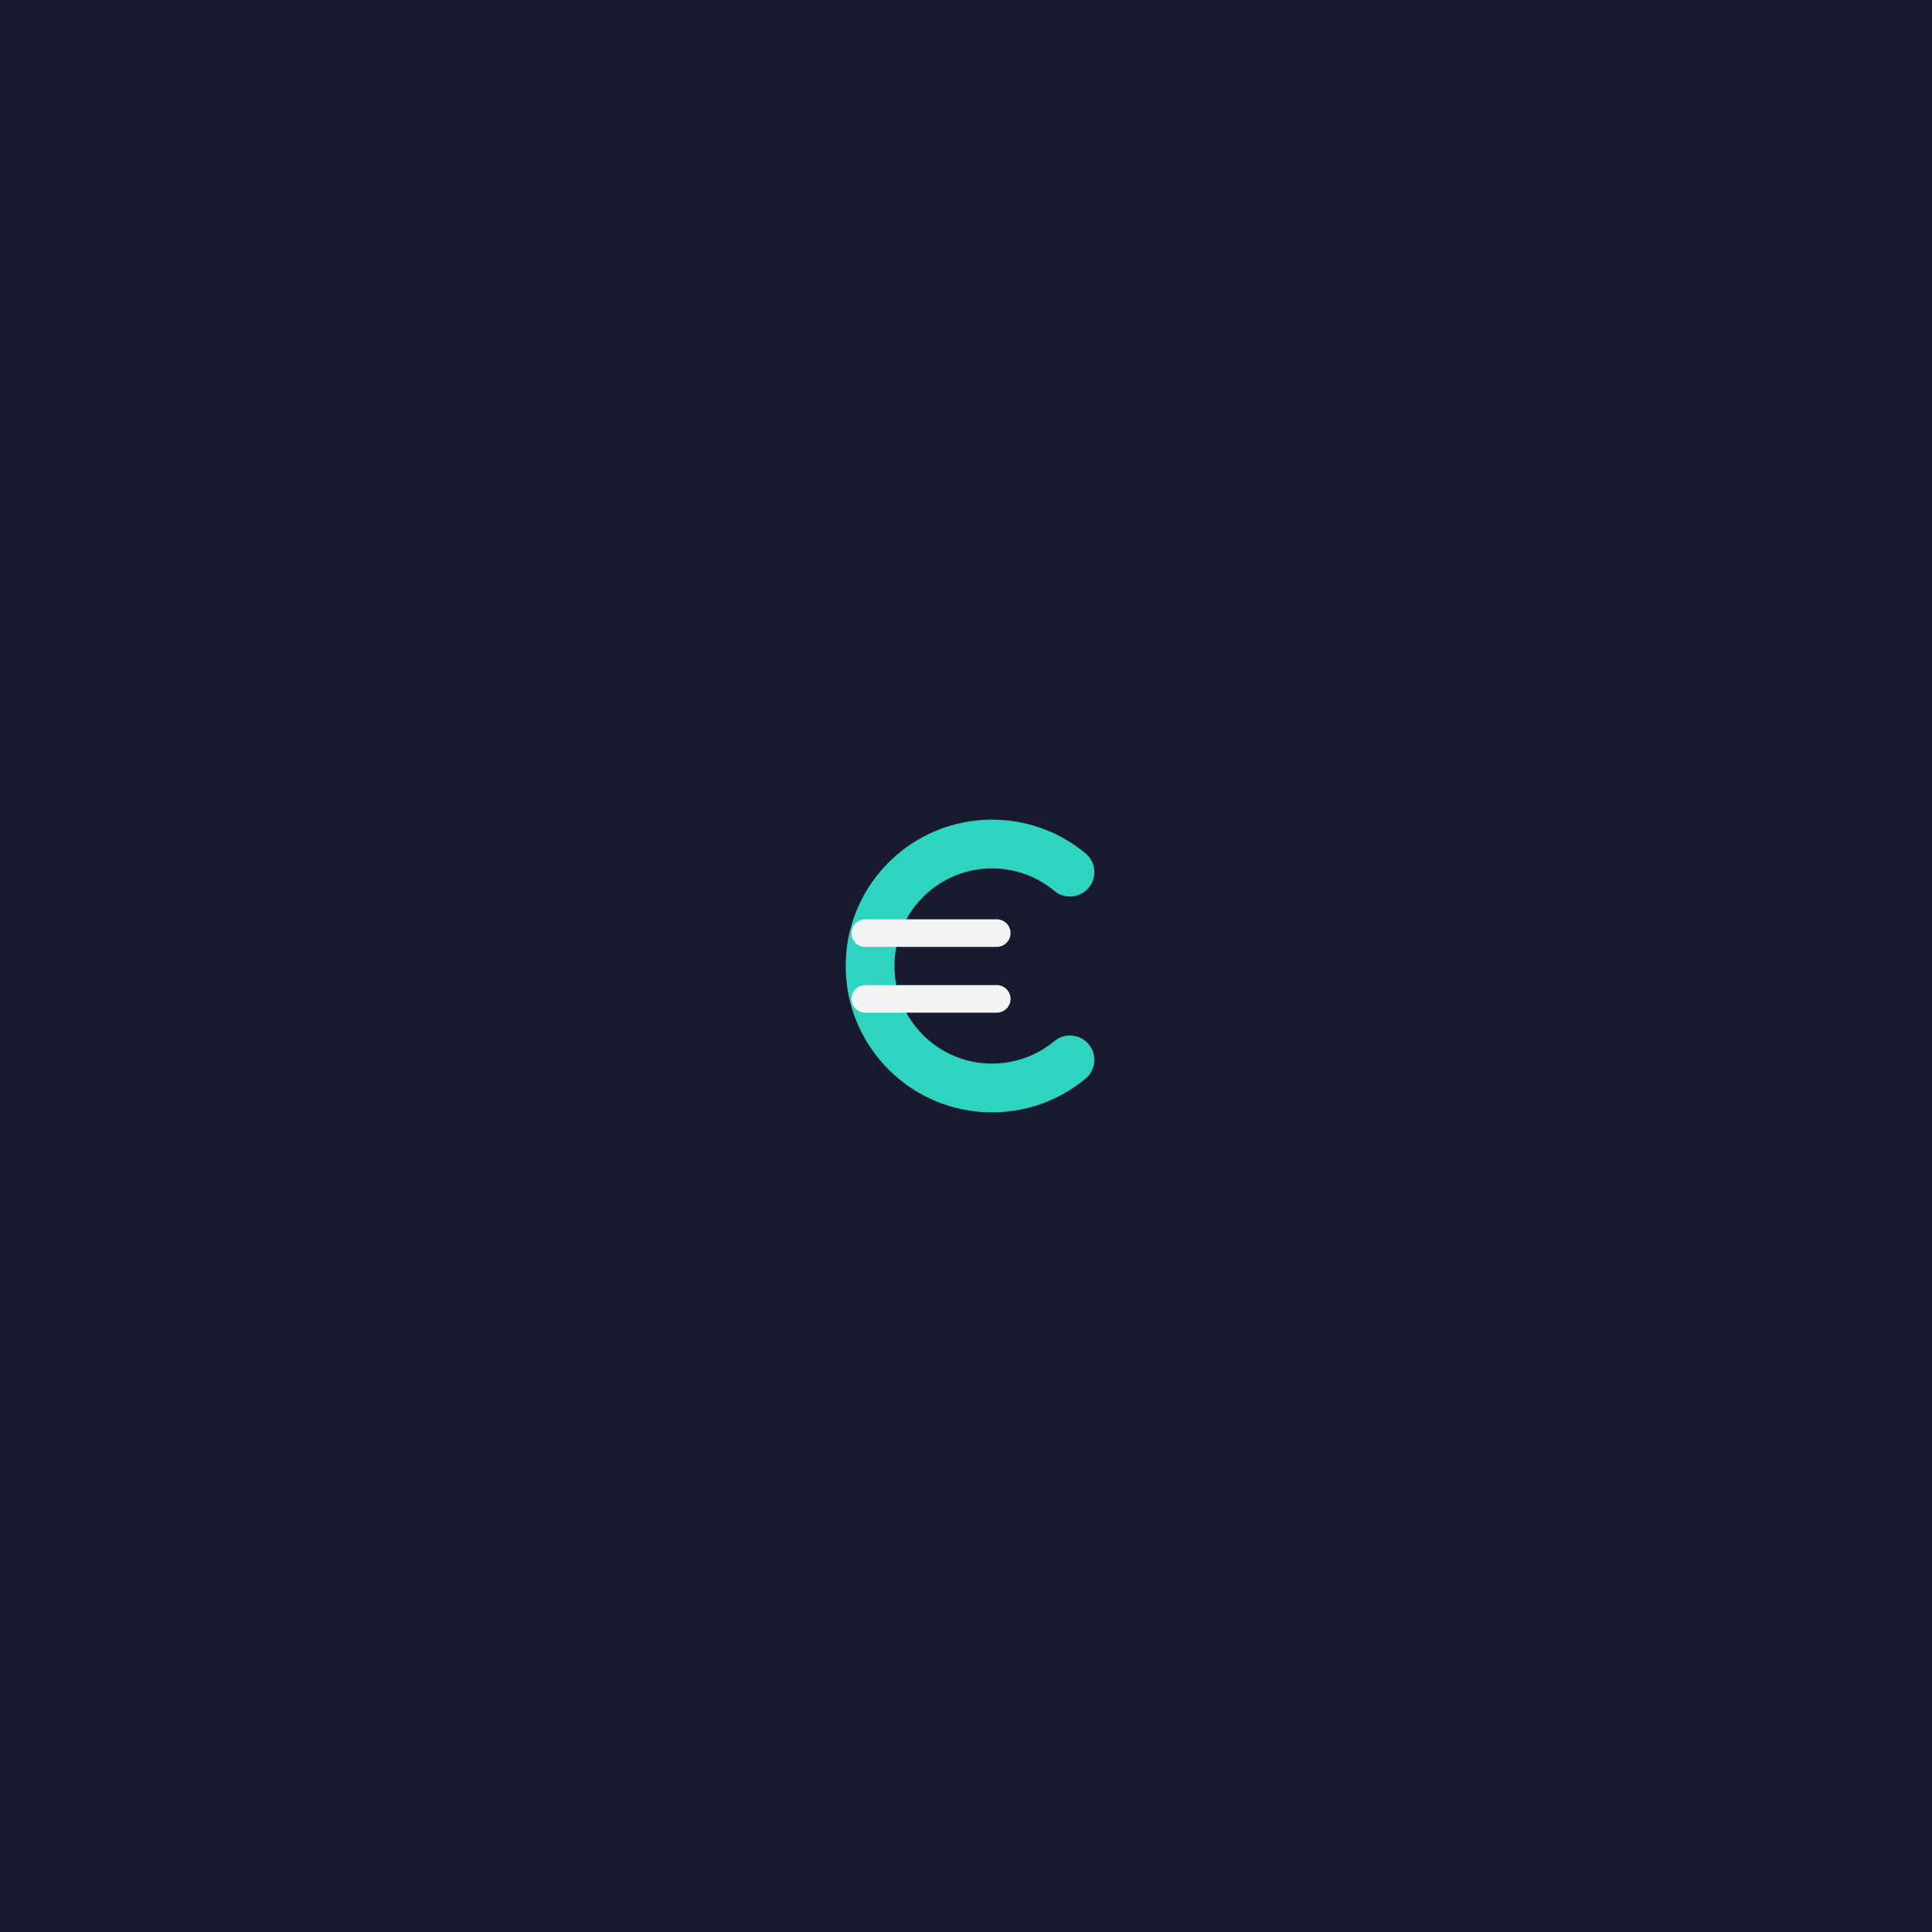
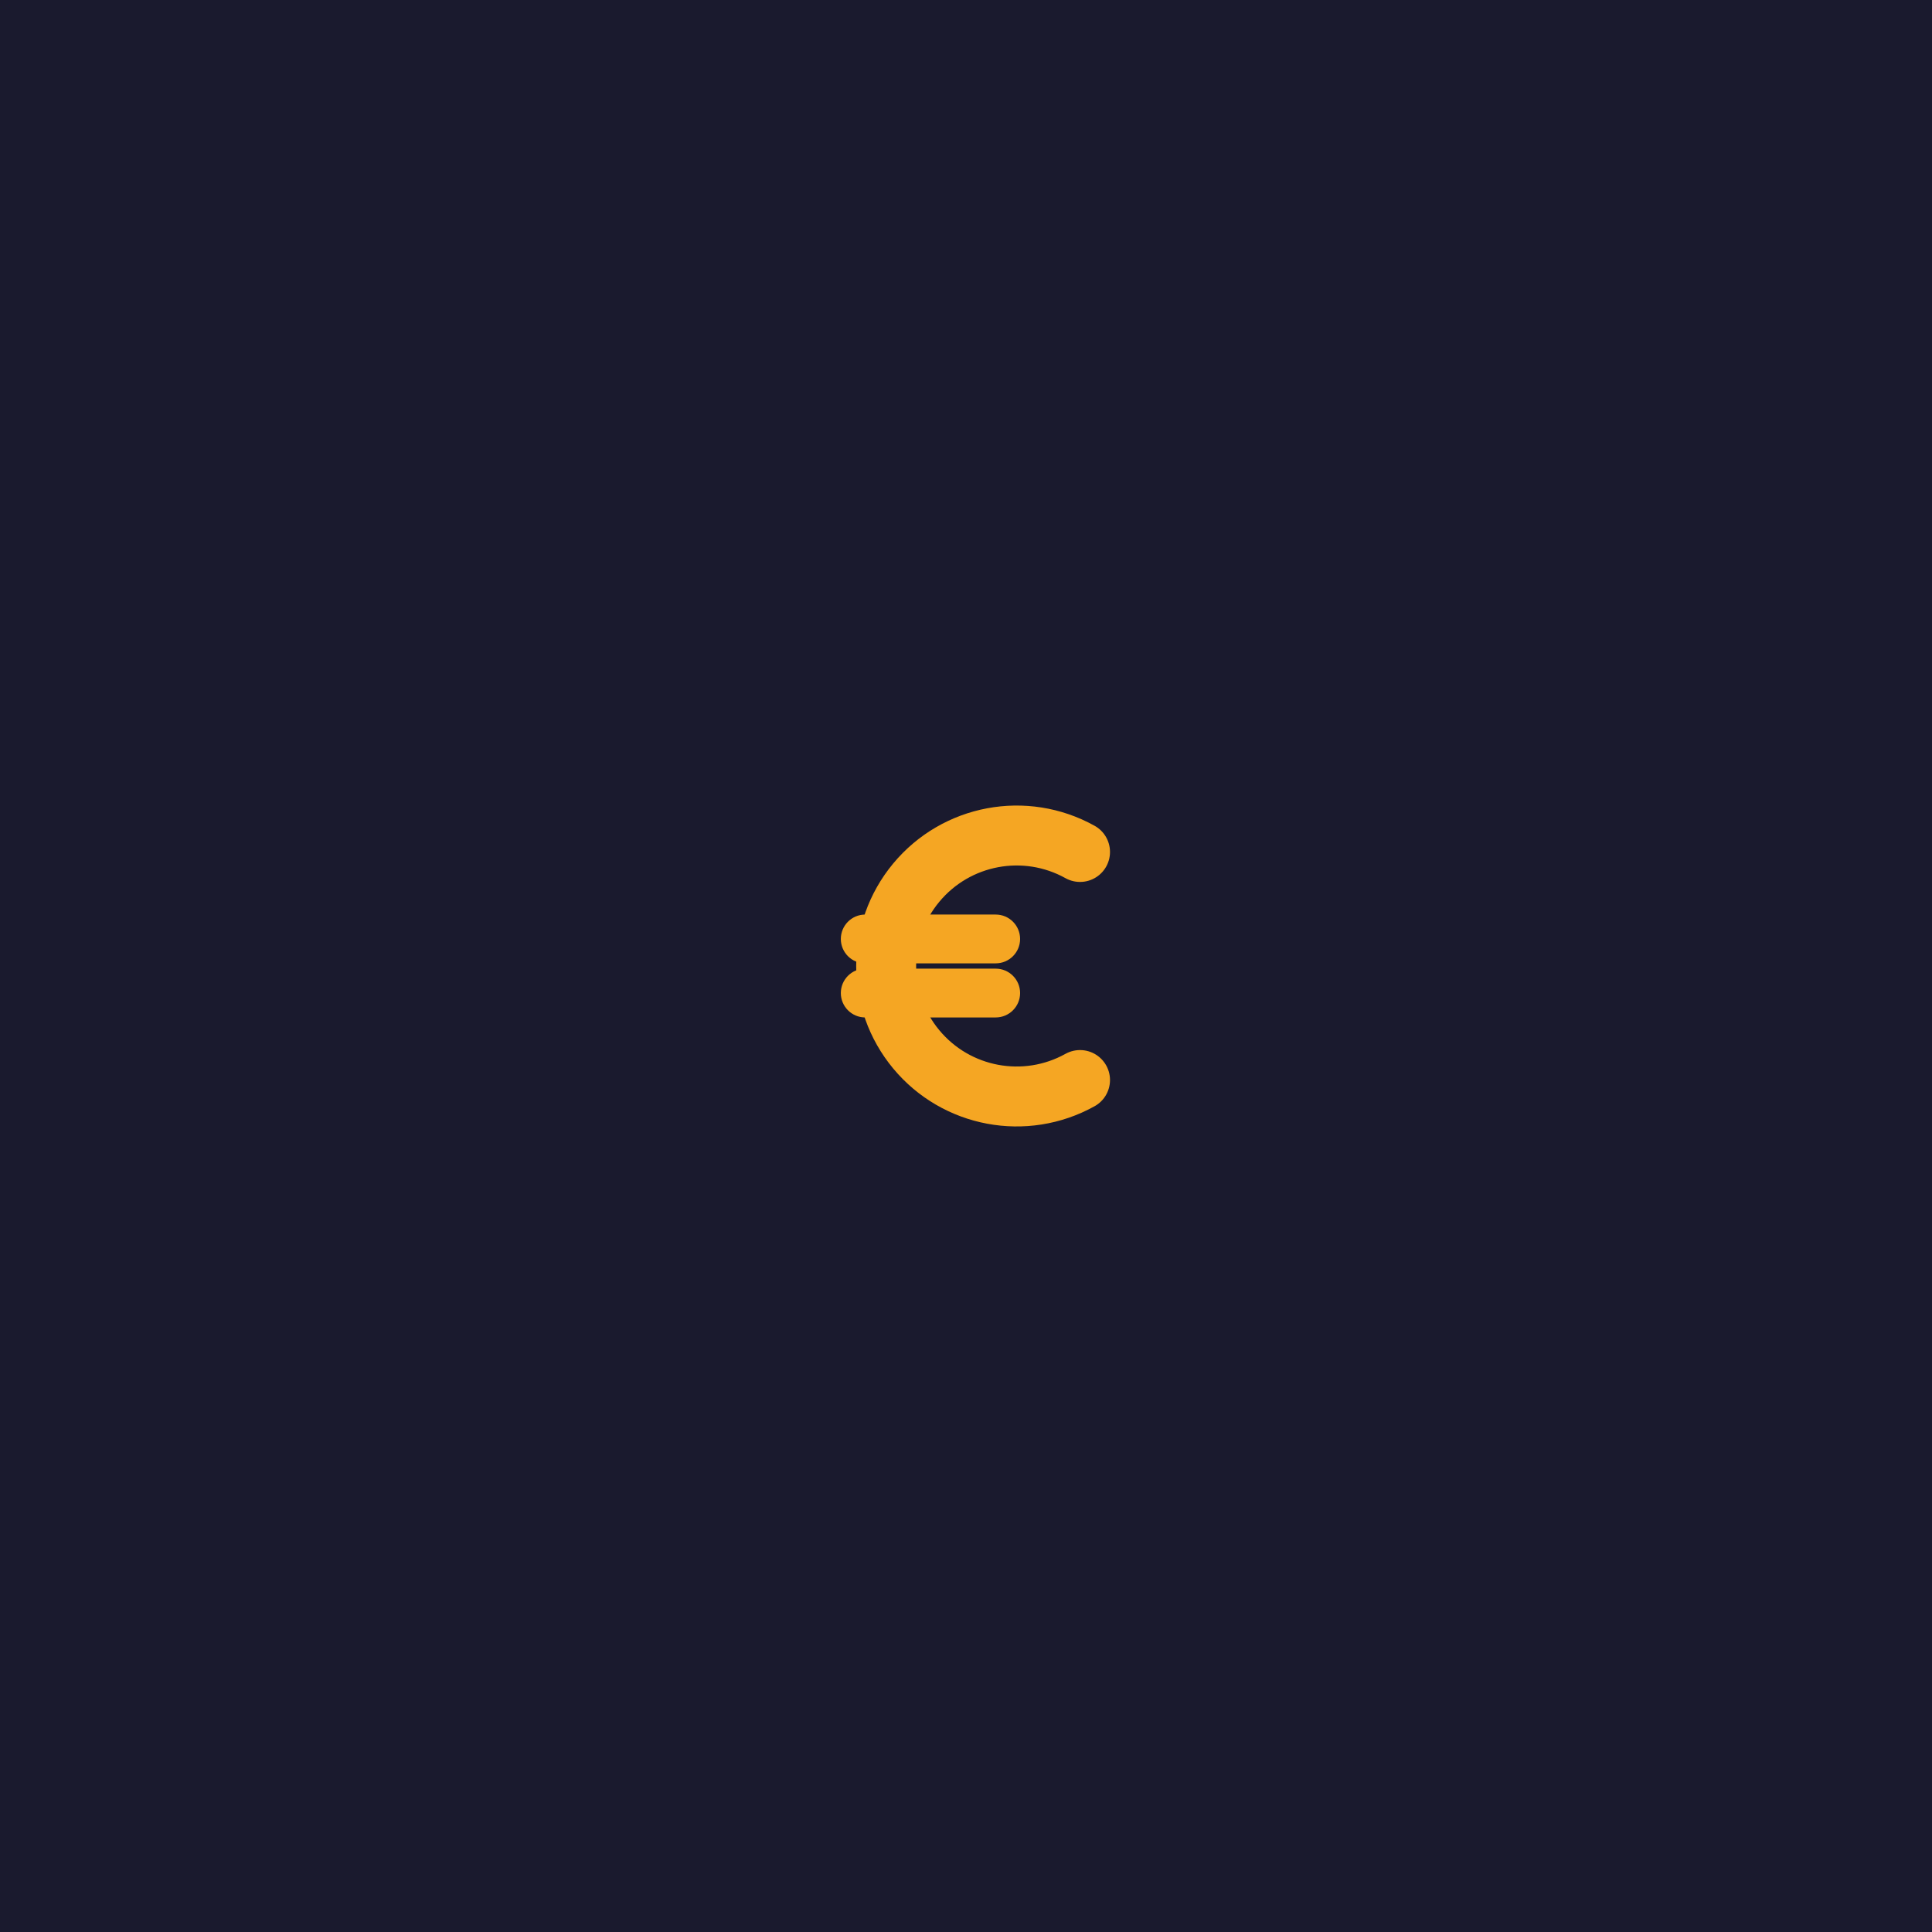
<svg xmlns="http://www.w3.org/2000/svg" viewBox="0 0 2732 2732">
  <rect width="2732" height="2732" fill="#1a1a2e" />
  <g transform="translate(1366 1366) scale(0.75) translate(-512 -512)">
-     <path d="M 708 335 A 230 230 0 1 0 708 689" fill="none" stroke="#2dd4bf" stroke-width="92" stroke-linecap="round" />
-     <rect x="296" y="424" width="300" height="52" rx="26" fill="#f3f4f6" />
-     <rect x="296" y="548" width="300" height="52" rx="26" fill="#f3f4f6" />
+     <path d="M 727 297 a 246 246 0 1 0 0 430" fill="none" stroke="#f5a623" stroke-width="113" stroke-linecap="round" />
+     <rect x="276" y="415" width="338" height="92" rx="46" fill="#f5a623" />
+     <rect x="276" y="517" width="338" height="92" rx="46" fill="#f5a623" />
  </g>
</svg>
